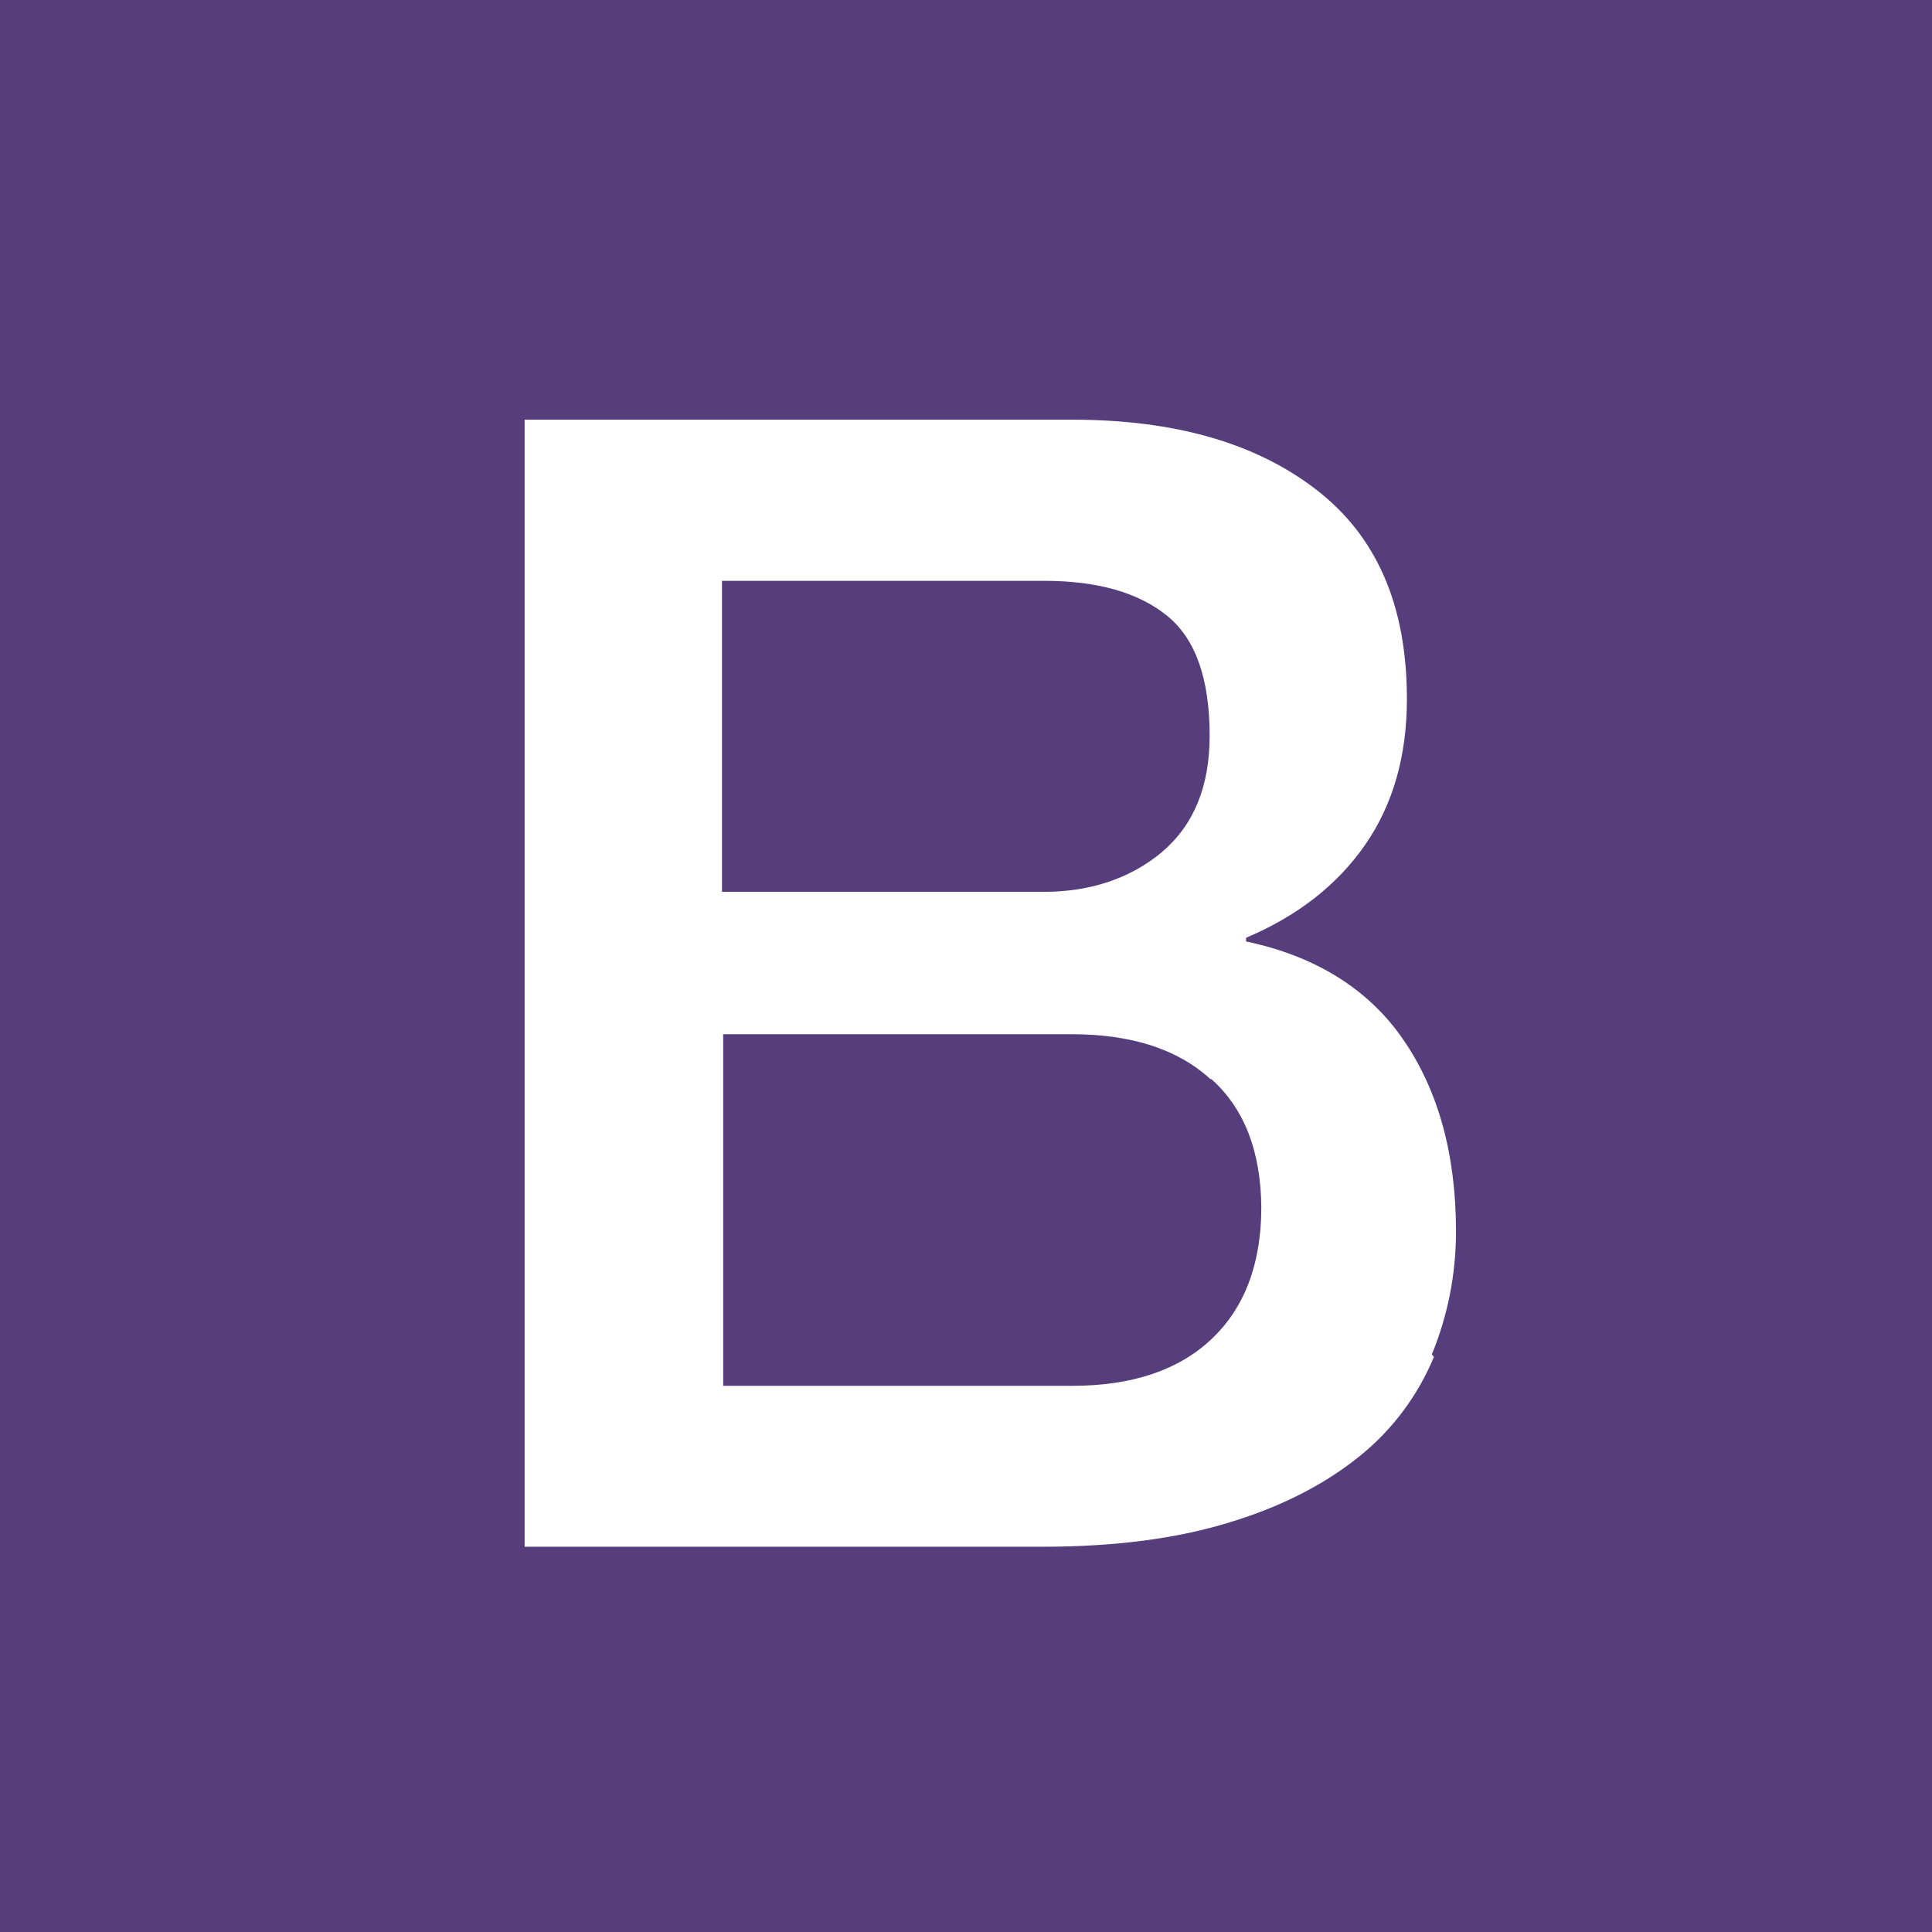
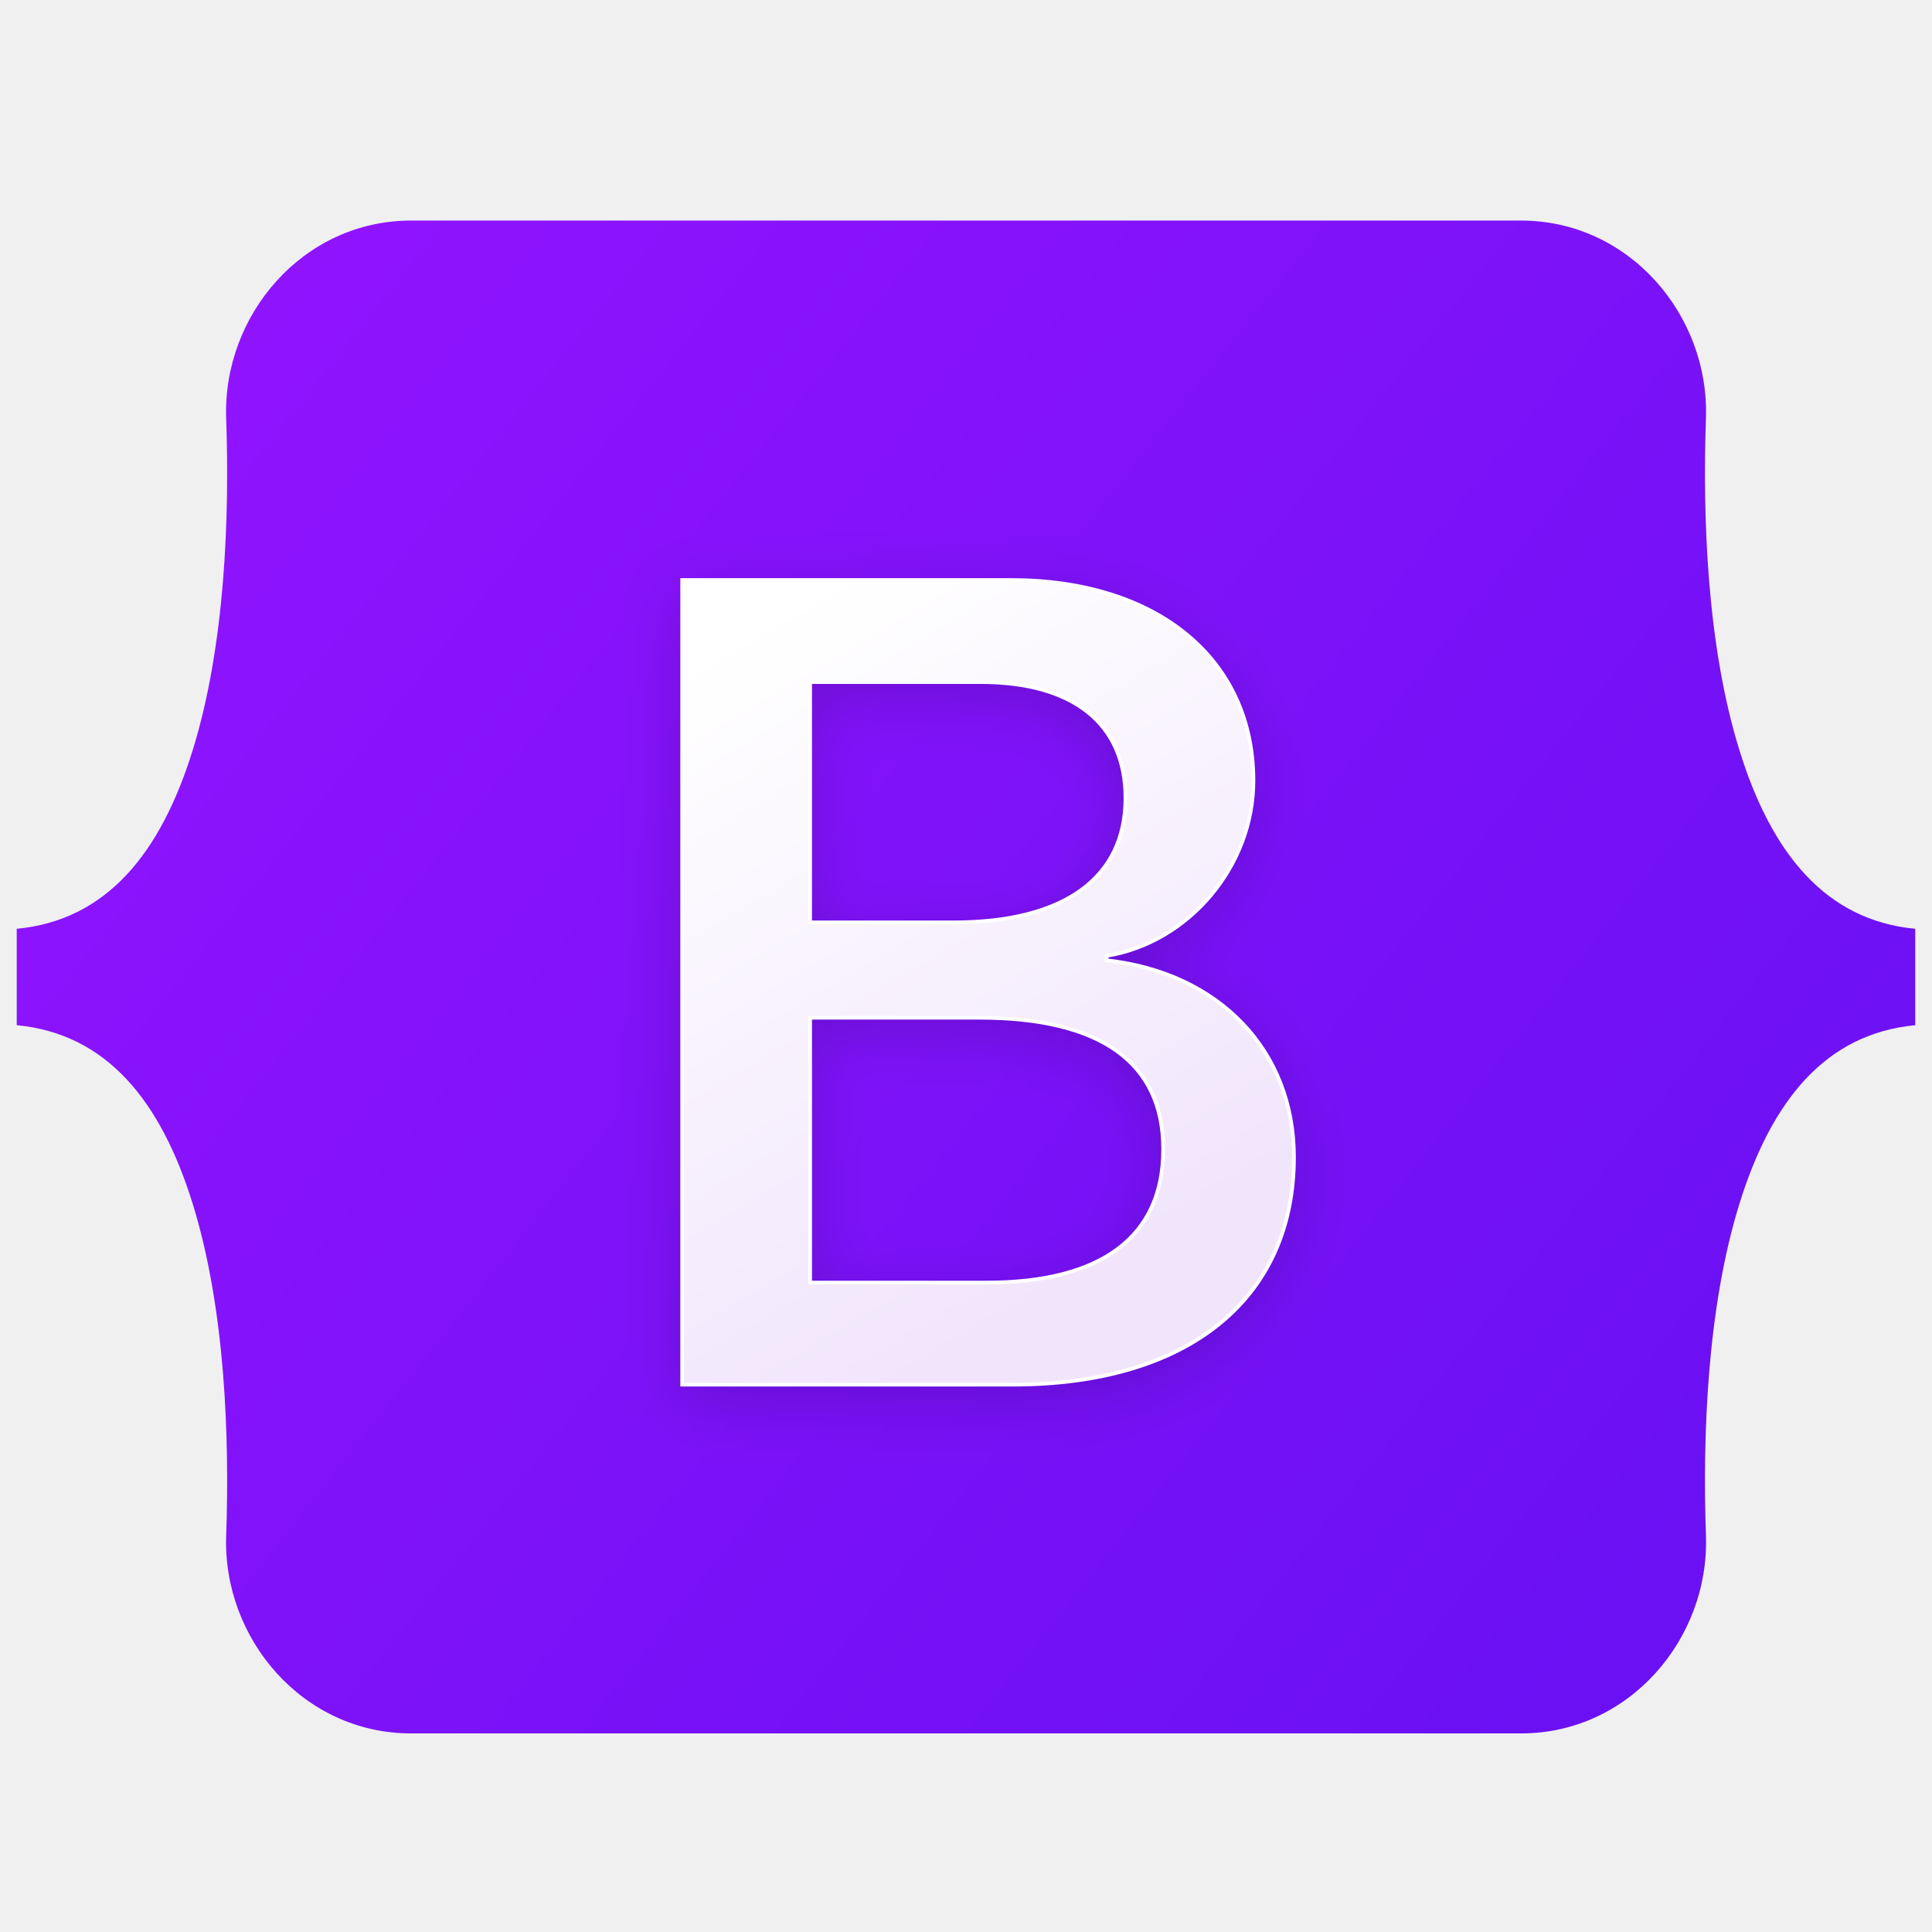
- <svg xmlns="http://www.w3.org/2000/svg" height="100pt" viewBox="0 0 100 100" width="100pt">
-   <path d="m0 0h100v100h-100z" fill="#fff" />
-   <path d="m0 0v100h100v-100zm74.221 70.23c-.834 2.01-2.153 3.779-3.847 5.141-1.75 1.416-3.966 2.585-6.697 3.416-2.725.847-5.966 1.272-9.722 1.272h-26.801v-58.336h28.341c5.241 0 9.441 1.178 12.585 3.584 3.166 2.416 4.741 6.016 4.741 10.875 0 2.938-.716 5.46-2.159 7.541-1.435 2.072-3.501 3.691-6.166 4.816v.191c3.559.75 6.312 2.437 8.125 5.062s2.741 5.941 2.741 9.947c0 2.241-.435 4.376-1.25 6.366zm-11.569-14.375c-1.709-1.563-4.11-2.325-7.21-2.325h-18.01v18.2h18.06c3.085 0 5.501-.8 7.21-2.415 1.709-1.604 2.584-3.891 2.584-6.835-.028-2.875-.875-5.1-2.584-6.625zm-2.5-11.763c1.65-1.4 2.459-3.403 2.459-6.016 0-2.934-.728-5.016-2.209-6.209-1.466-1.188-3.585-1.804-6.366-1.804h-16.666v16.098h16.666c2.428 0 4.5-.71 6.116-2.066z" fill="#563d7c" />
+ <svg xmlns="http://www.w3.org/2000/svg" fill="none" height="128" viewBox="0 0 128 128" width="128">
+   <filter id="a" color-interpolation-filters="sRGB" filterUnits="userSpaceOnUse" height="61.415" width="48.641" x="41.143" y="35.357">
+     <feFlood flood-opacity="0" result="BackgroundImageFix" />
+     <feColorMatrix in="SourceAlpha" result="hardAlpha" type="matrix" values="0 0 0 0 0 0 0 0 0 0 0 0 0 0 0 0 0 0 127 0" />
+     <feOffset dy=".983" />
+     <feGaussianBlur stdDeviation="1.965" />
+     <feColorMatrix type="matrix" values="0 0 0 0 0 0 0 0 0 0 0 0 0 0 0 0 0 0 0.15 0" />
+     <feBlend in2="BackgroundImageFix" mode="normal" result="effect1_dropShadow_3_6758" />
+     <feBlend in="SourceGraphic" in2="effect1_dropShadow_3_6758" mode="normal" result="shape" />
+   </filter>
+   <linearGradient id="b" gradientUnits="userSpaceOnUse" x1="19.799" x2="129.708" y1="17.266" y2="104.513">
+     <stop offset="0" stop-color="#9013fe" />
+     <stop offset="1" stop-color="#6610f2" />
+   </linearGradient>
+   <linearGradient id="c" gradientUnits="userSpaceOnUse" x1="49.032" x2="73.597" y1="41.936" y2="83.484">
+     <stop offset="0" stop-color="#fff" />
+     <stop offset="1" stop-color="#f1e5fc" />
+   </linearGradient>
+   <path d="m14.985 27.712c-.237-6.815 5.072-13.099 12.249-13.099h73.54c7.177 0 12.486 6.284 12.249 13.099-.228 6.546.068 15.026 2.202 21.94 2.141 6.936 5.751 11.319 11.664 11.883v6.387c-5.913.564-9.523 4.947-11.664 11.883-2.134 6.914-2.43 15.394-2.202 21.94.237 6.815-5.072 13.098-12.249 13.098h-73.54c-7.177 0-12.486-6.284-12.249-13.098.228-6.546-.068-15.026-2.203-21.94-2.14-6.935-5.76-11.319-11.673-11.883v-6.387c5.913-.563 9.533-4.947 11.673-11.883 2.135-6.914 2.43-15.394 2.203-21.94z" fill="url(#b)" />
+   <g filter="url(#a)">
+     <path d="m67.11 91.736c11.619 0 18.62-5.689 18.62-15.072 0-7.093-4.996-12.228-12.414-13.041v-.295c5.45-.887 9.727-5.948 9.727-11.6 0-8.053-6.358-13.3-16.047-13.3h-21.8v53.308zm-13.436-46.548h11.278c6.131 0 9.613 2.734 9.613 7.684 0 5.283-4.049 8.238-11.392 8.238h-9.5zm0 39.787v-17.548h11.203c8.024 0 12.187 2.955 12.187 8.718 0 5.763-4.05 8.829-11.695 8.829z" fill="url(#c)" />
+     <path d="m67.11 91.736c11.619 0 18.62-5.689 18.62-15.072 0-7.093-4.996-12.228-12.414-13.041v-.295c5.45-.887 9.727-5.948 9.727-11.6 0-8.053-6.358-13.3-16.047-13.3h-21.8v53.308zm-13.436-46.548h11.278c6.131 0 9.613 2.734 9.613 7.684 0 5.283-4.049 8.238-11.392 8.238h-9.5zm0 39.787v-17.548h11.203c8.024 0 12.187 2.955 12.187 8.718 0 5.763-4.05 8.829-11.695 8.829z" stroke="#fff" stroke-width=".246" />
+   </g>
</svg>
